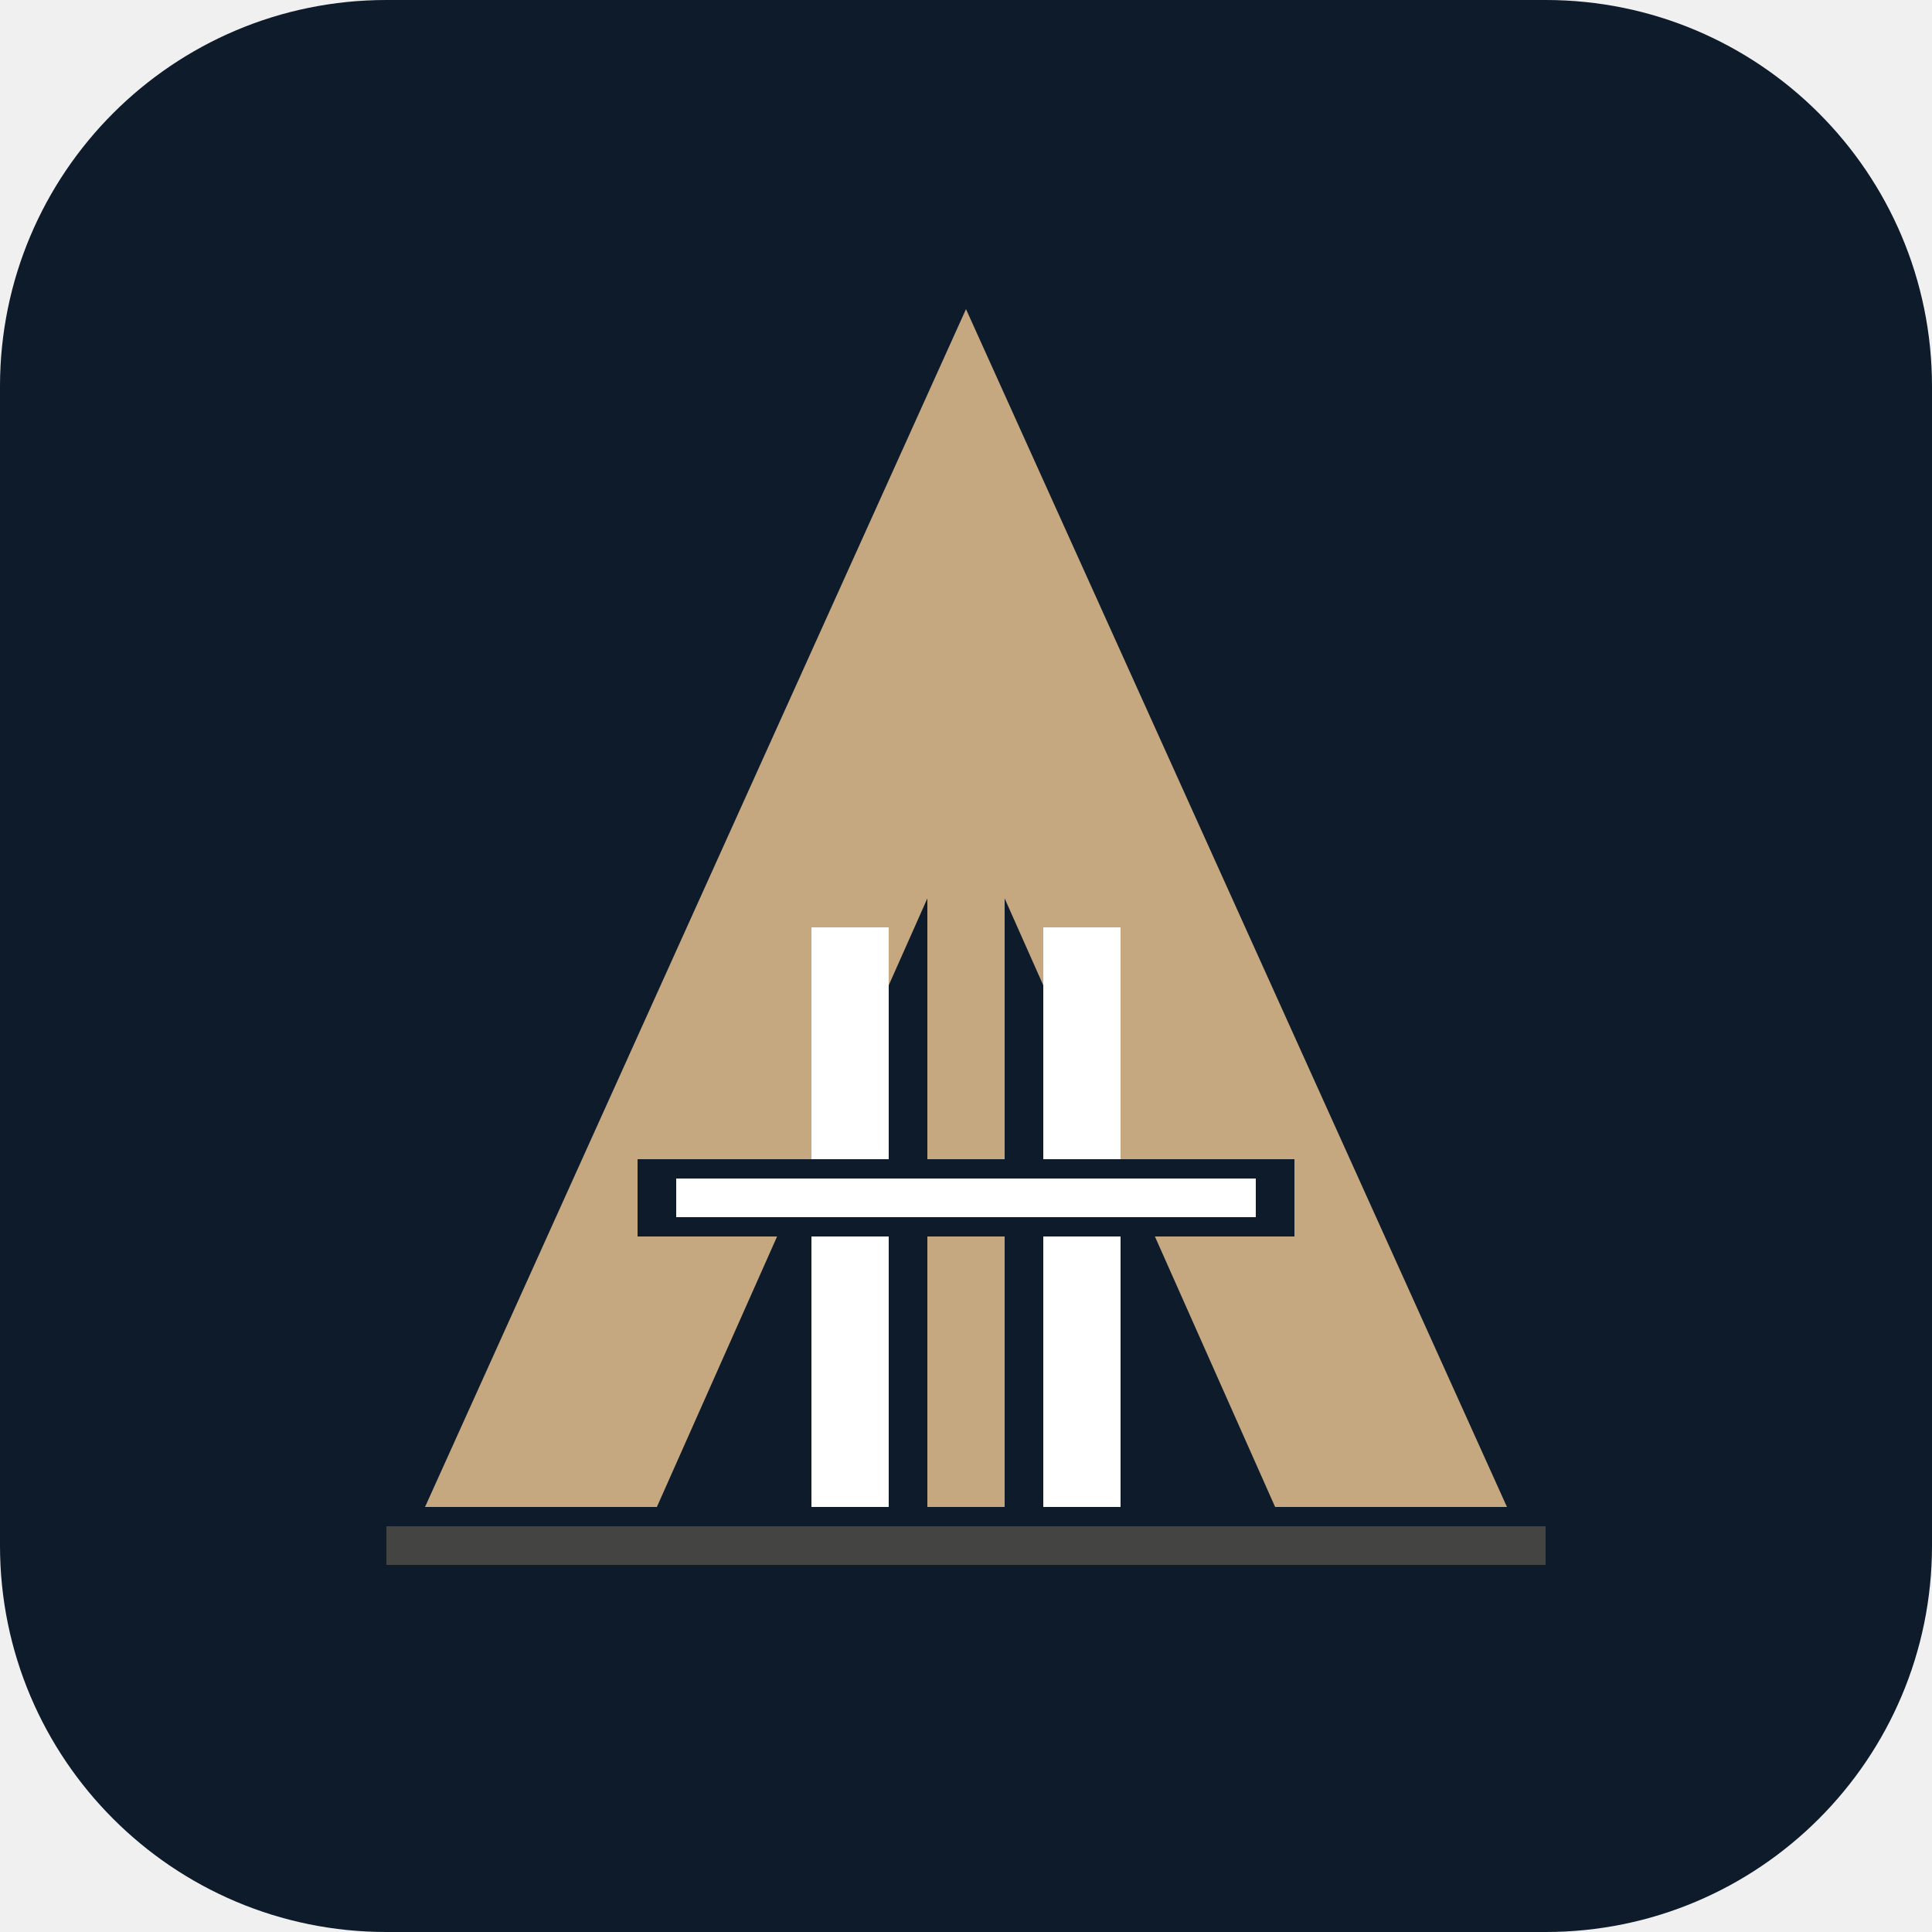
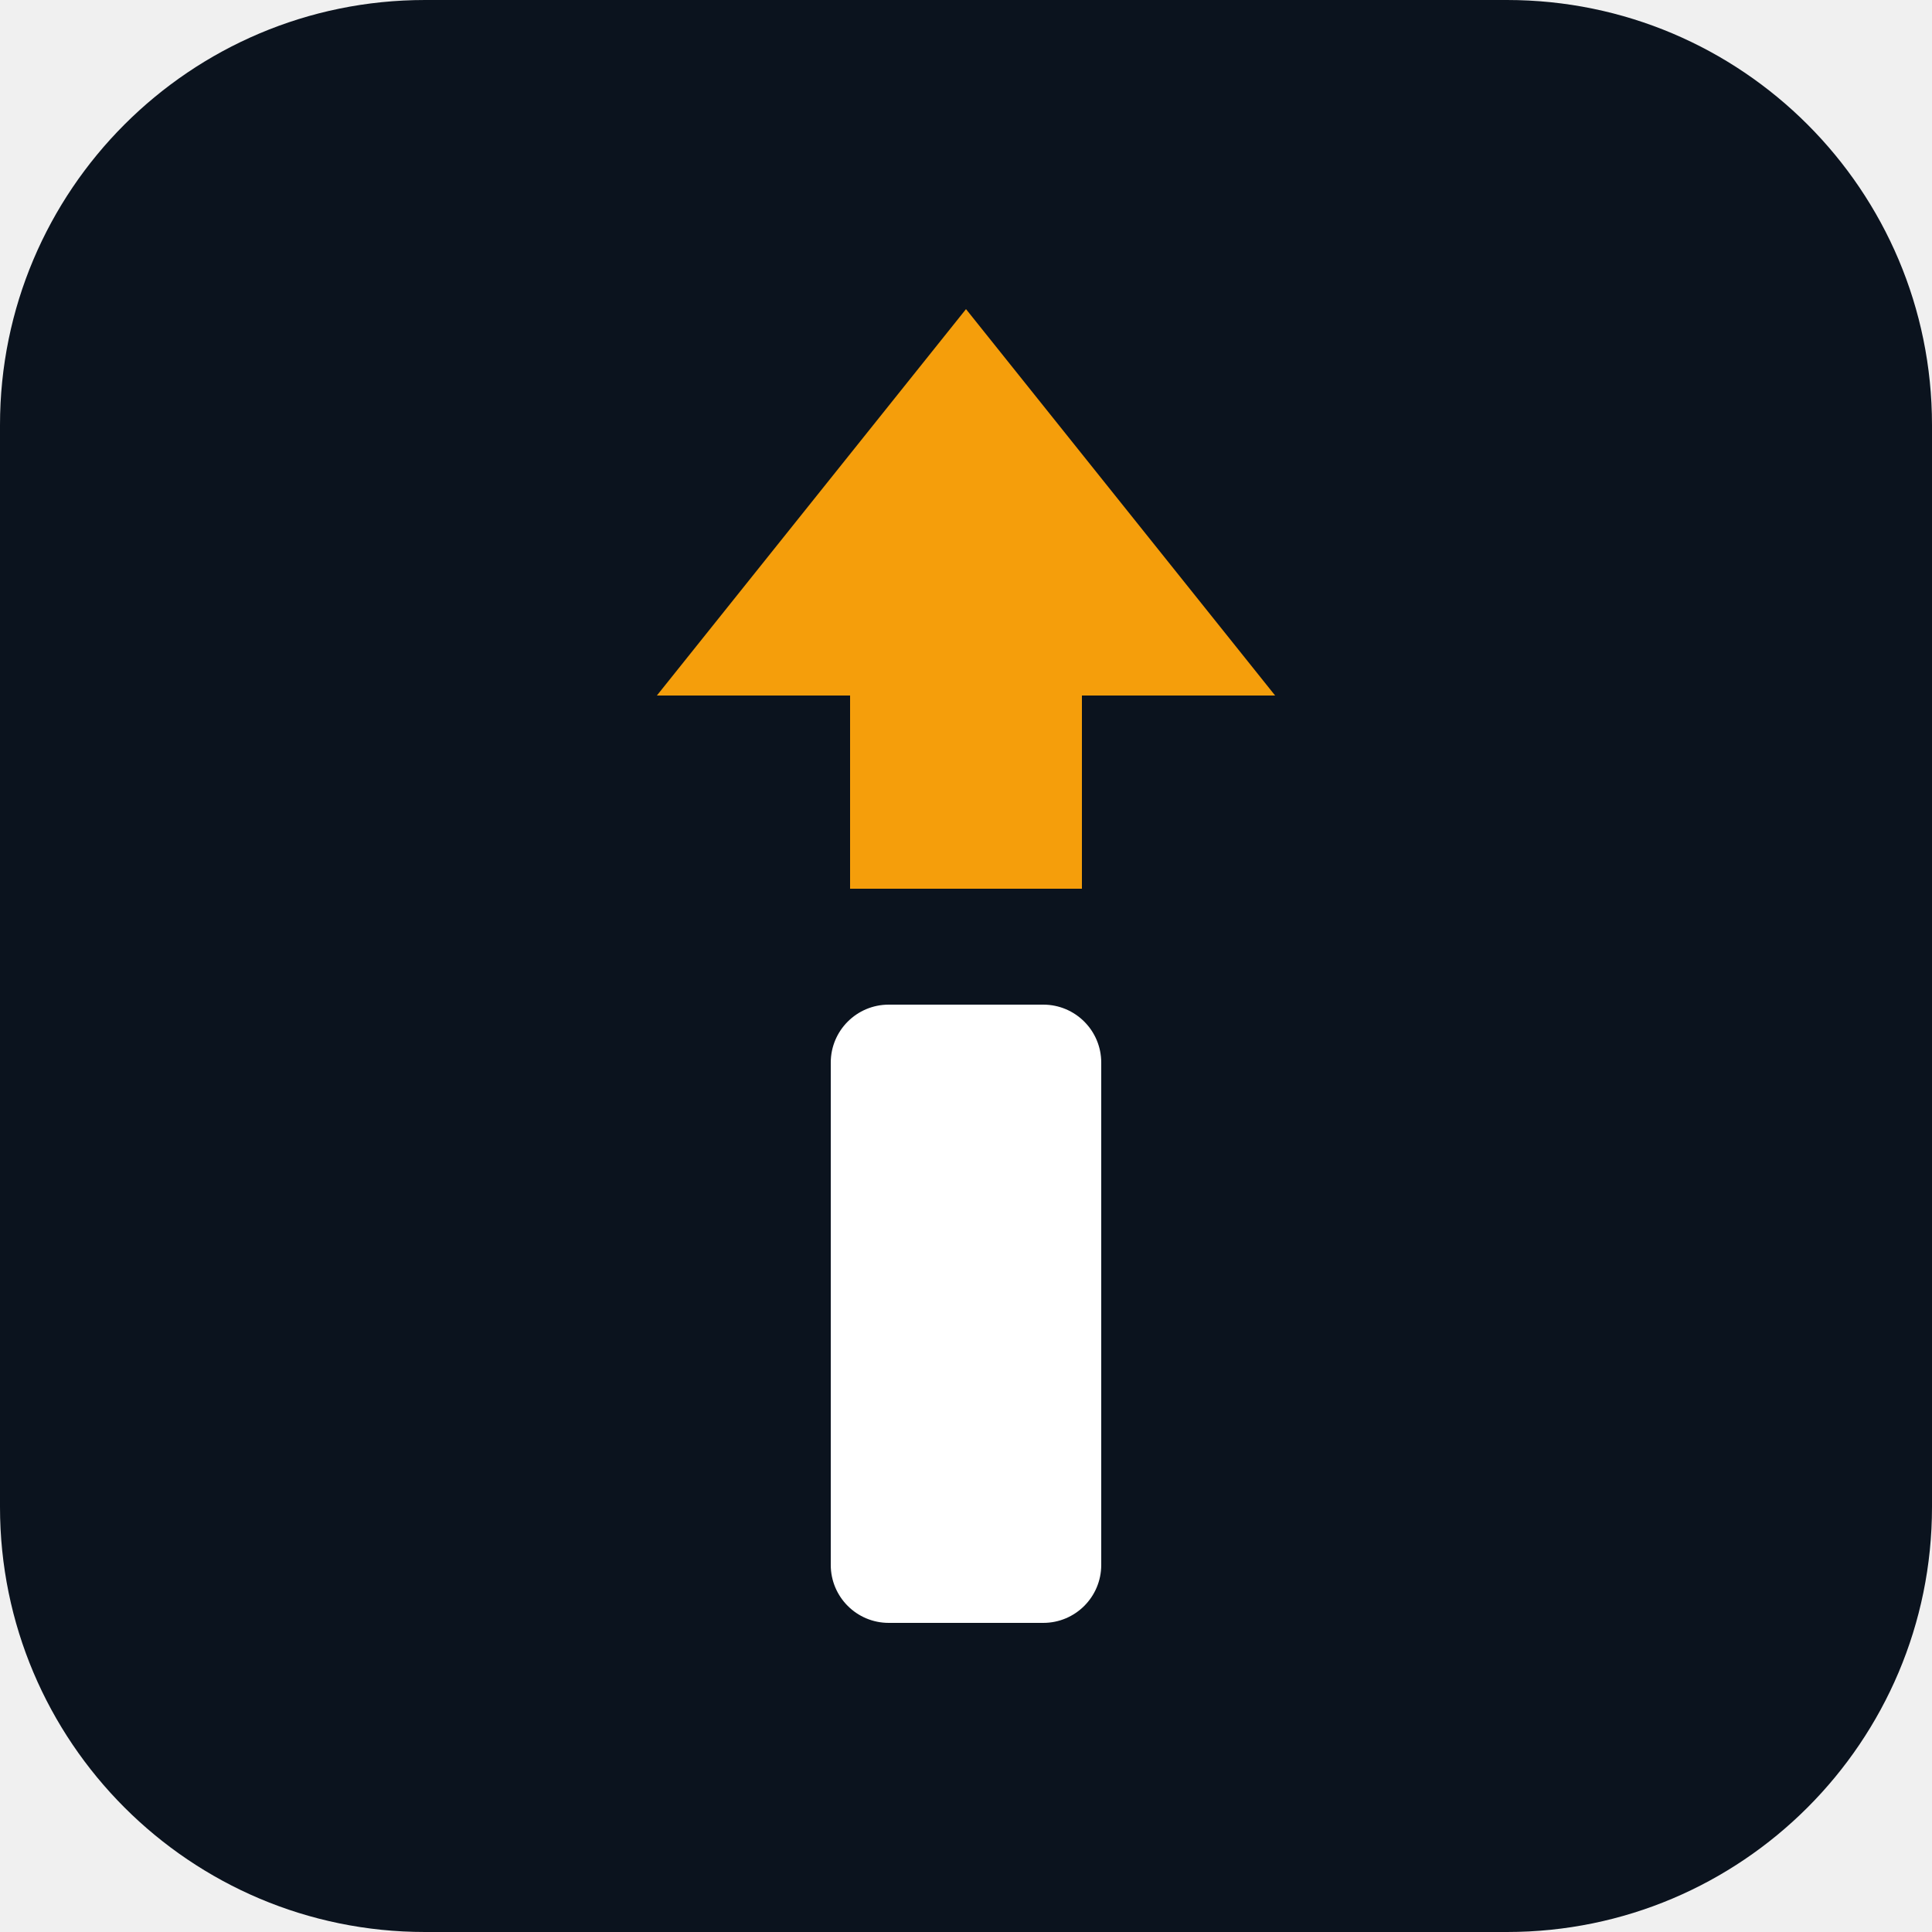
- <svg xmlns="http://www.w3.org/2000/svg" viewBox="0 0 100 100" fill="none">
-   <rect width="100" height="100" rx="20" fill="#0D1B2A" />
-   <line x1="20" y1="80" x2="80" y2="80" stroke="#C5A880" stroke-opacity="0.3" stroke-width="2" />
-   <path d="M50 16L22 78H34L50 42L66 78H78L50 16Z" fill="#C5A880" />
-   <rect x="42" y="48" width="4" height="30" fill="#FFFFFF" />
-   <rect x="54" y="48" width="4" height="30" fill="#FFFFFF" />
-   <rect x="48" y="42" width="4" height="36" fill="#C5A880" />
-   <rect x="33" y="60" width="34" height="4" fill="#0D1B2A" />
-   <rect x="35" y="61" width="30" height="2" fill="#FFFFFF" />
+ <svg xmlns="http://www.w3.org/2000/svg" viewBox="0 0 100 100">
+   <rect width="100" height="100" rx="22" fill="#0B131E" />
+   <polygon points="50,16 34,36 44,36 44,46 56,46 56,36 66,36" fill="#F59E0B" />
+   <rect x="43" y="52" width="14" height="32" rx="3" fill="#FFFFFF" />
</svg>
